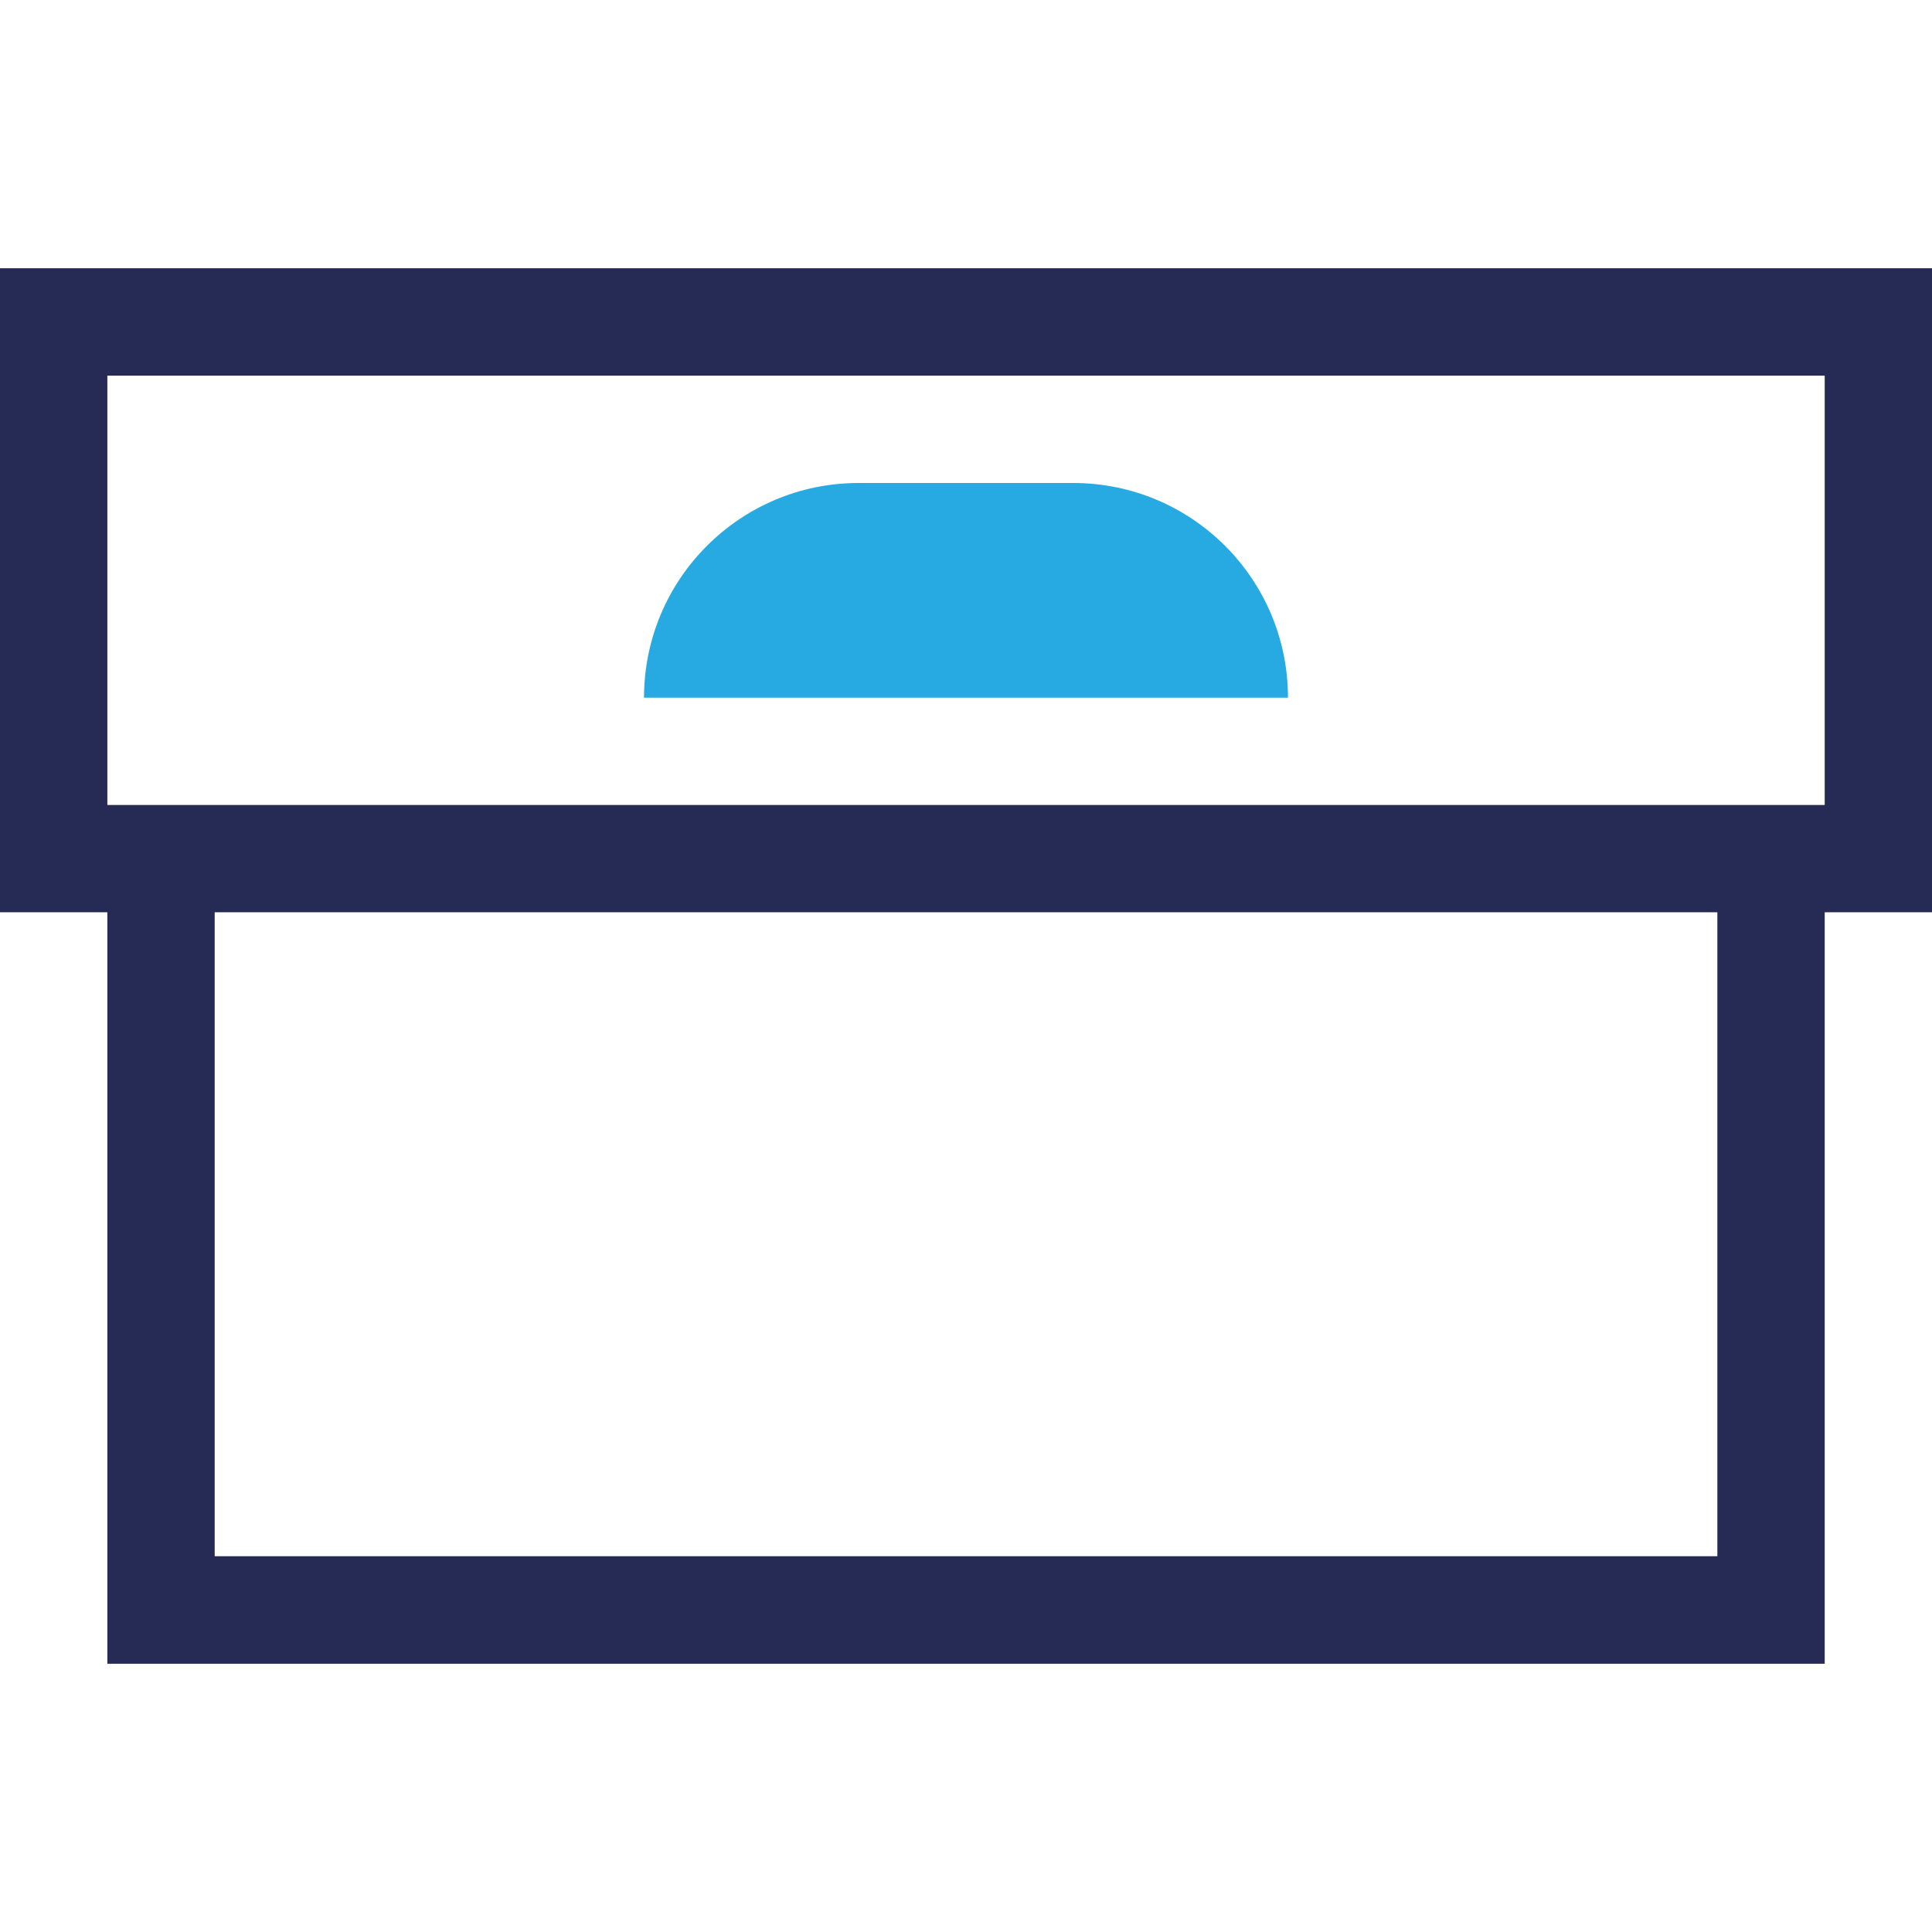
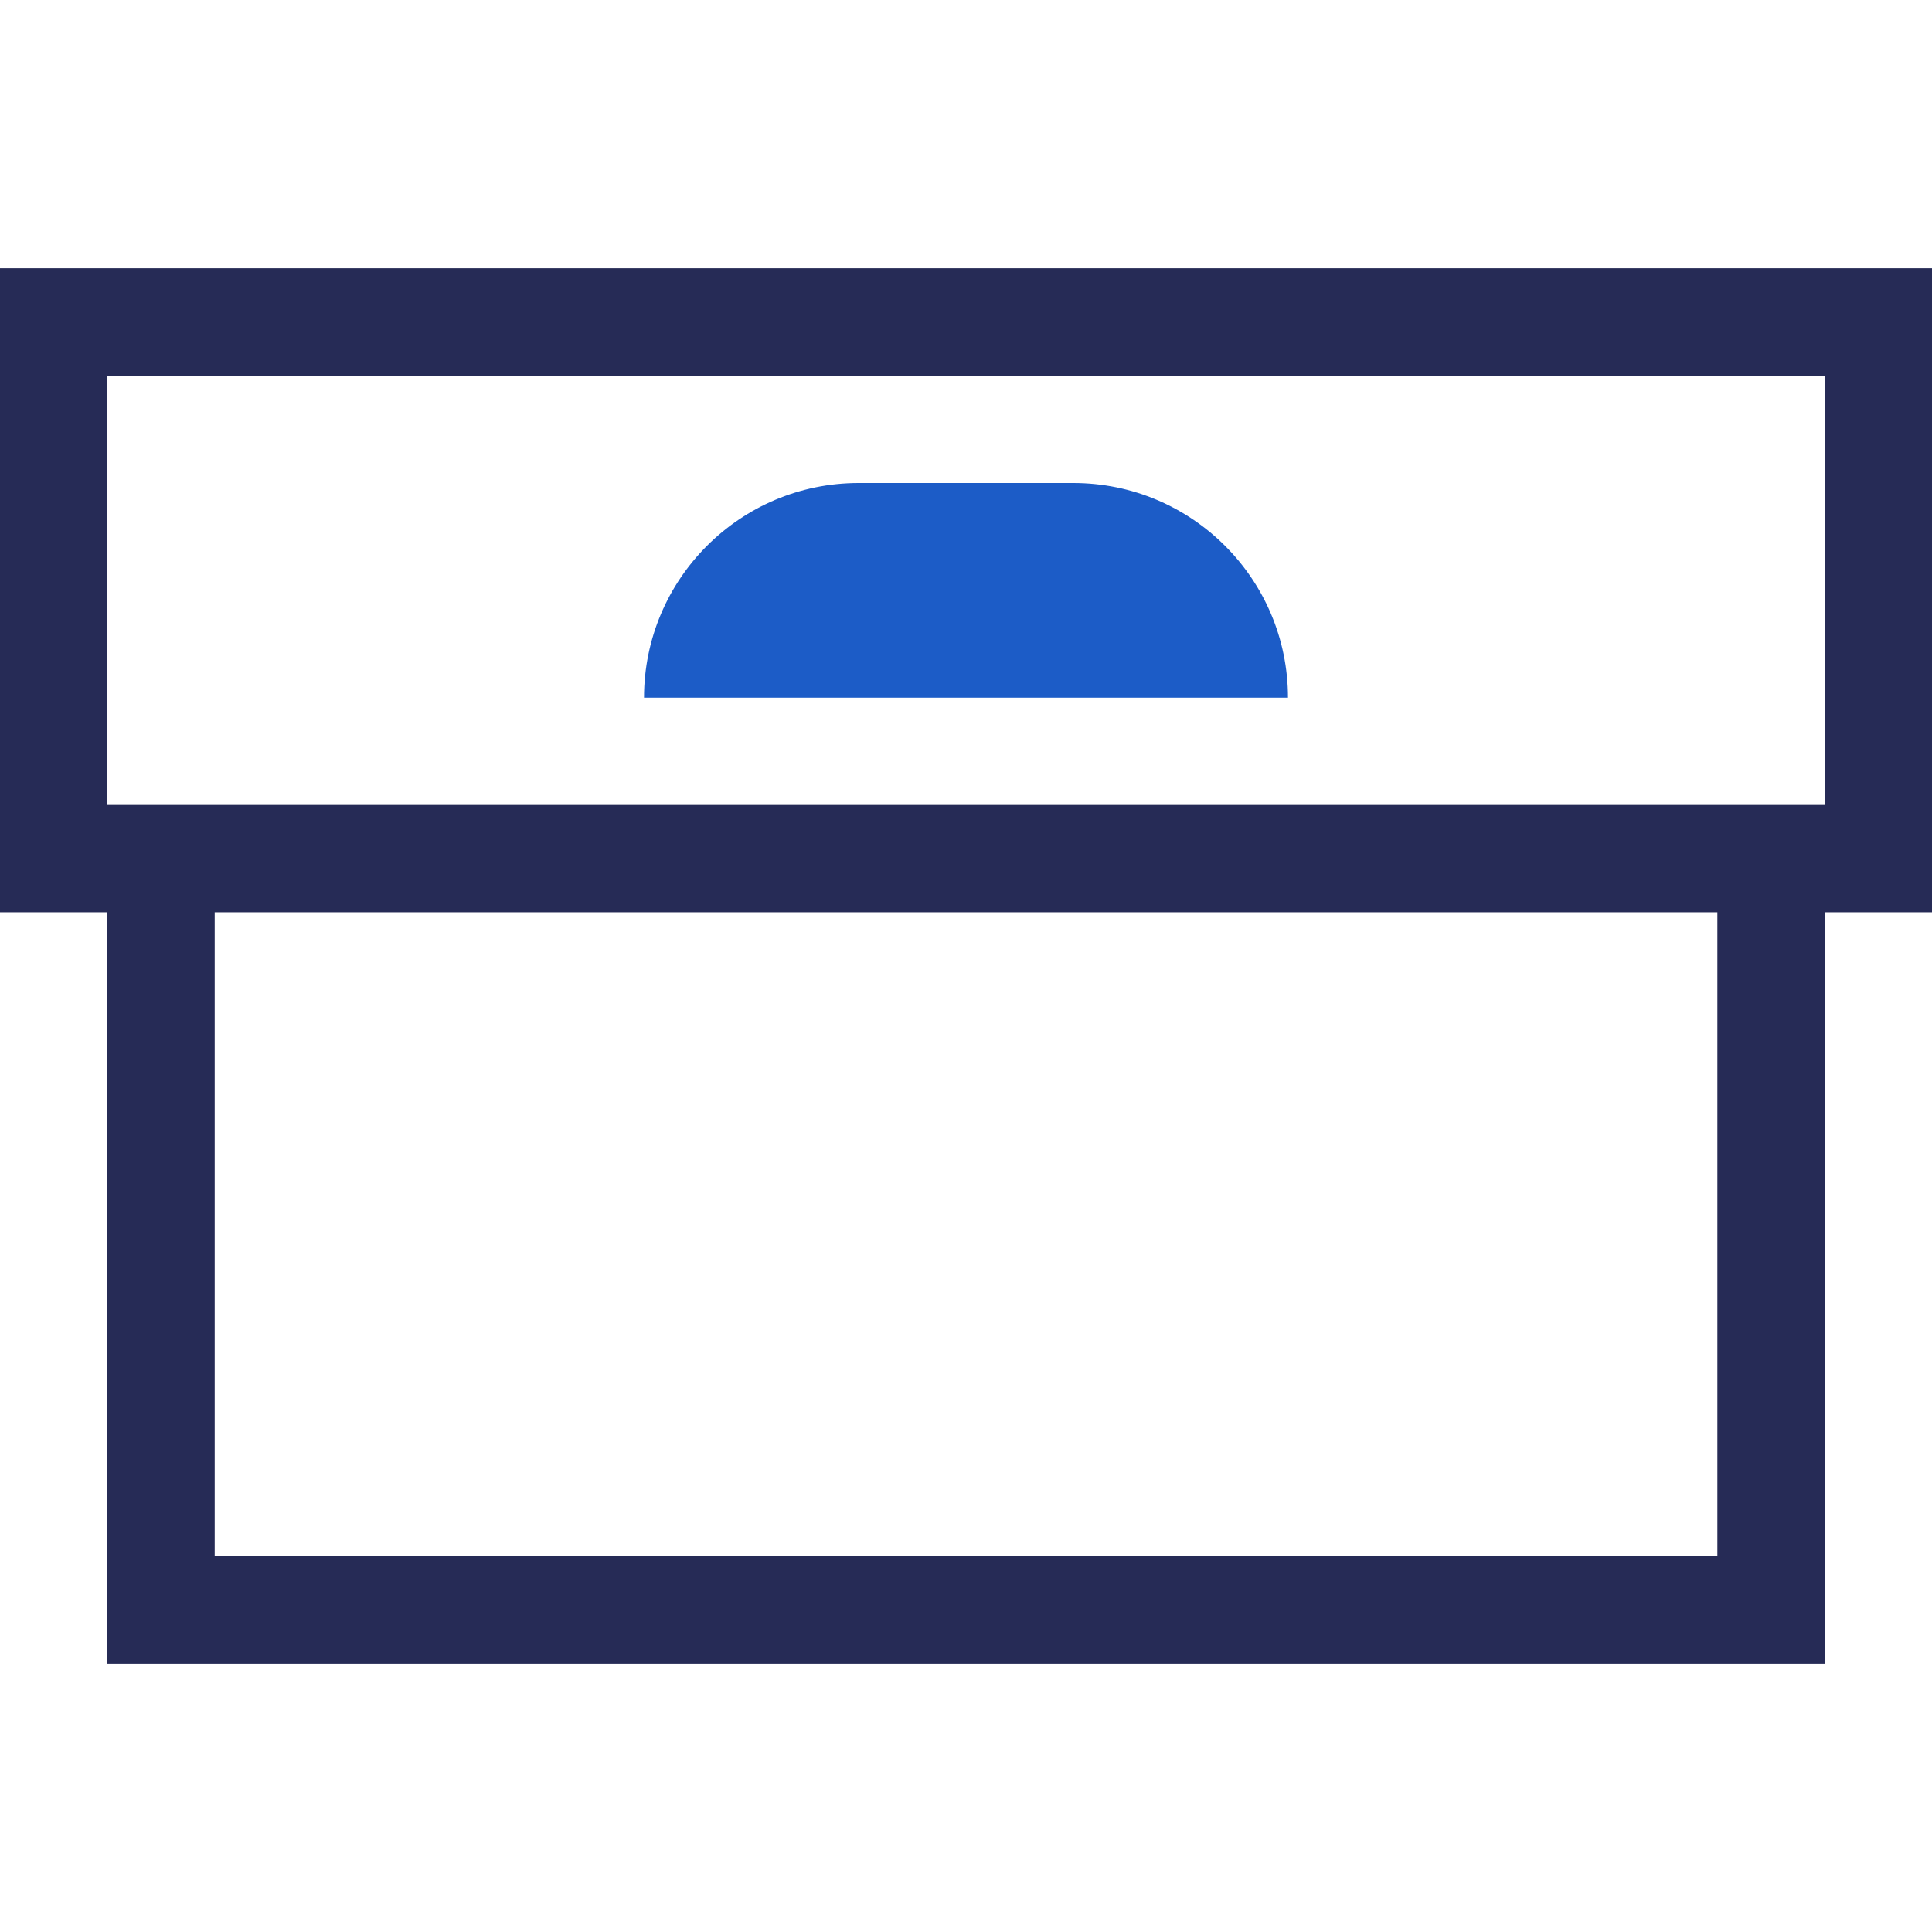
<svg xmlns="http://www.w3.org/2000/svg" version="1.1" id="Layer_1" x="0px" y="0px" width="32px" height="32px" viewBox="0 0 32 32" enable-background="new 0 0 32 32" xml:space="preserve">
  <g>
-     <path fill="#262B56" d="M30.223,27.557H1.778V15.11H0V4.443h32V15.11h-1.777V27.557z M3.556,25.776h24.889V15.11H3.556V25.776z    M30.223,13.333V6.222H1.778v7.111H30.223z" />
-     <path fill="#27AAE1" d="M14.222,8h3.555c1.964,0,3.556,1.592,3.556,3.556H10.667C10.667,9.592,12.259,8,14.222,8z" />
+     <path fill="#262B56" d="M30.223,27.557H1.778V15.11H0V4.443h32V15.11h-1.777V27.557z M3.556,25.775h24.889V15.11H3.556V25.775z    M30.223,13.333V6.222H1.778v7.111H30.223z" />
+     <path fill="#1C5CC7" d="M14.222,8h3.555c1.964,0,3.556,1.592,3.556,3.556H10.667C10.667,9.592,12.259,8,14.222,8z" />
  </g>
</svg>
